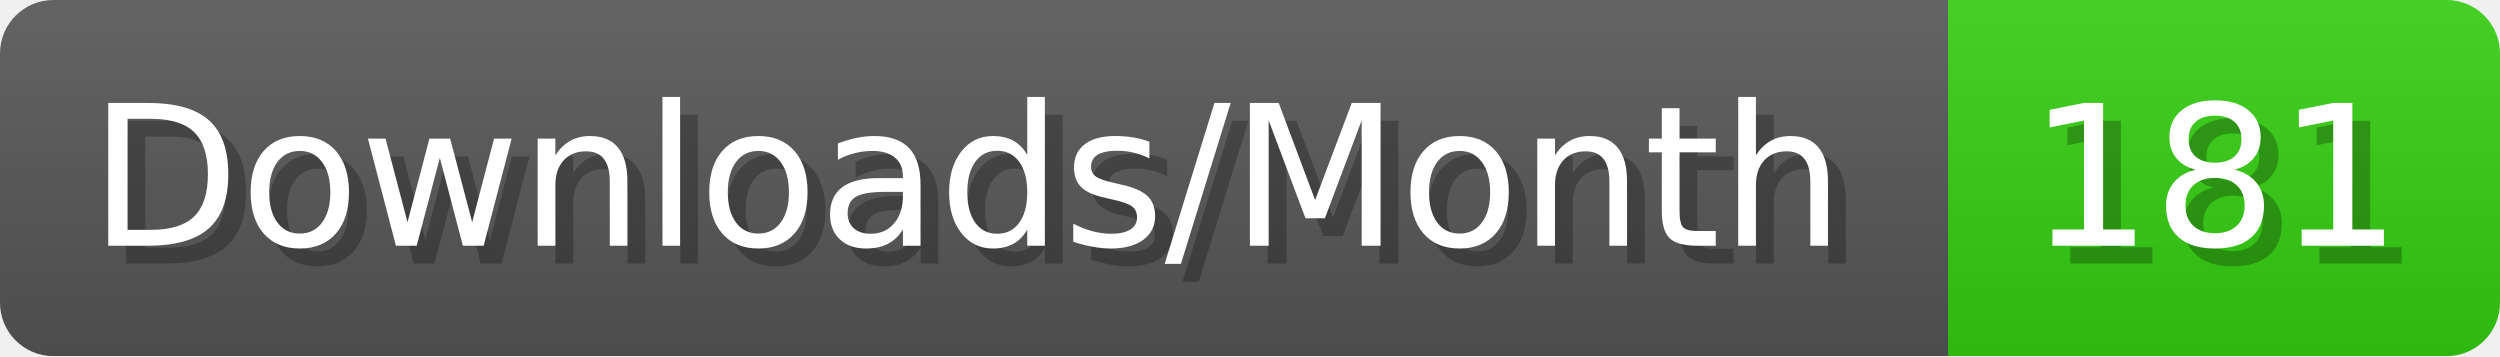
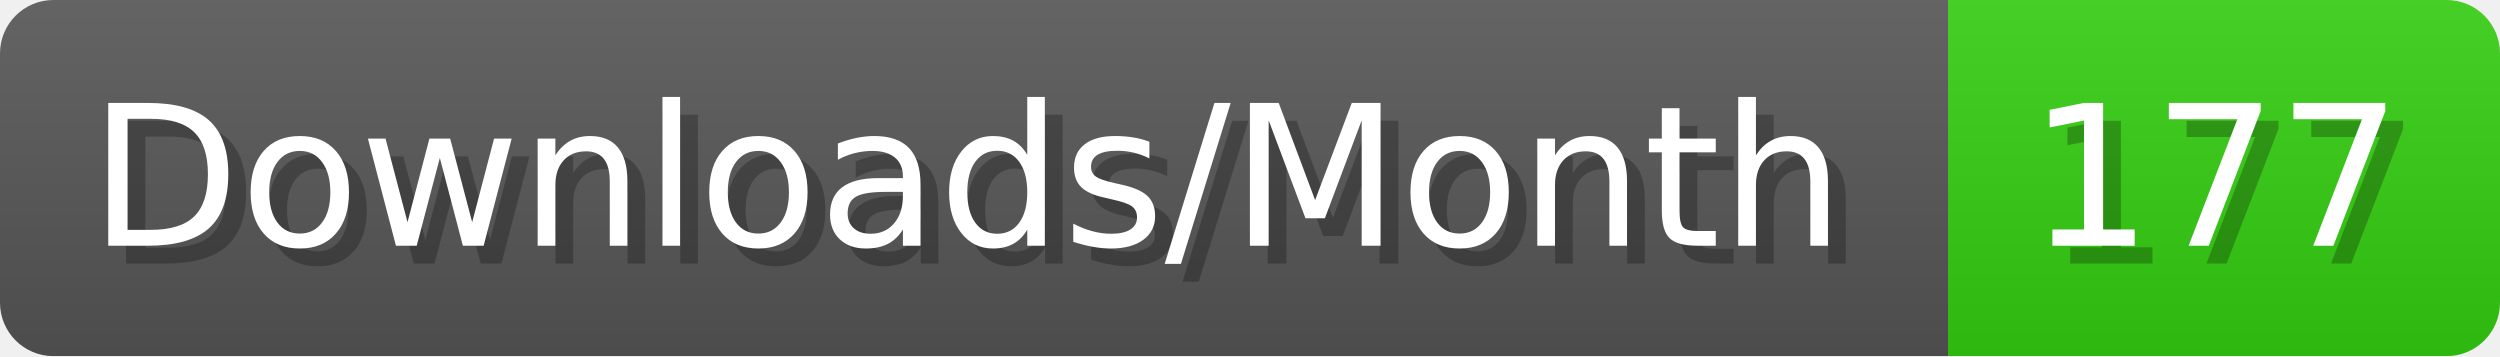
- <svg xmlns="http://www.w3.org/2000/svg" width="140.4" height="20" viewBox="0 0 1404 200" role="img" aria-label="Downloads/Month: 181">
+ <svg xmlns="http://www.w3.org/2000/svg" width="140.4" height="20" viewBox="0 0 1404 200" role="img" aria-label="Downloads/Month: 177">
  <linearGradient id="YlXUI" x2="0" y2="100%">
    <stop offset="0" stop-opacity=".1" stop-color="#EEE" />
    <stop offset="1" stop-opacity=".1" />
  </linearGradient>
  <mask id="JHhop">
    <rect width="1404" height="200" rx="30" fill="#FFF" />
  </mask>
  <g mask="url(#JHhop)">
    <rect width="1094" height="200" fill="#555" />
    <rect width="310" height="200" fill="#3C1" x="1094" />
    <rect width="1404" height="200" fill="url(#YlXUI)" />
  </g>
  <g aria-hidden="true" fill="#fff" text-anchor="start" font-family="Verdana,DejaVu Sans,sans-serif" font-size="110">
    <text x="60" y="148" textLength="994" fill="#000" opacity="0.25">Downloads/Month</text>
    <text x="50" y="138" textLength="994">Downloads/Month</text>
-     <text x="1149" y="148" textLength="210" fill="#000" opacity="0.25">181</text>
-     <text x="1139" y="138" textLength="210">181</text>
+     <text x="1149" y="148" textLength="210" fill="#000" opacity="0.25">177</text>
+     <text x="1139" y="138" textLength="210">177</text>
  </g>
</svg>
